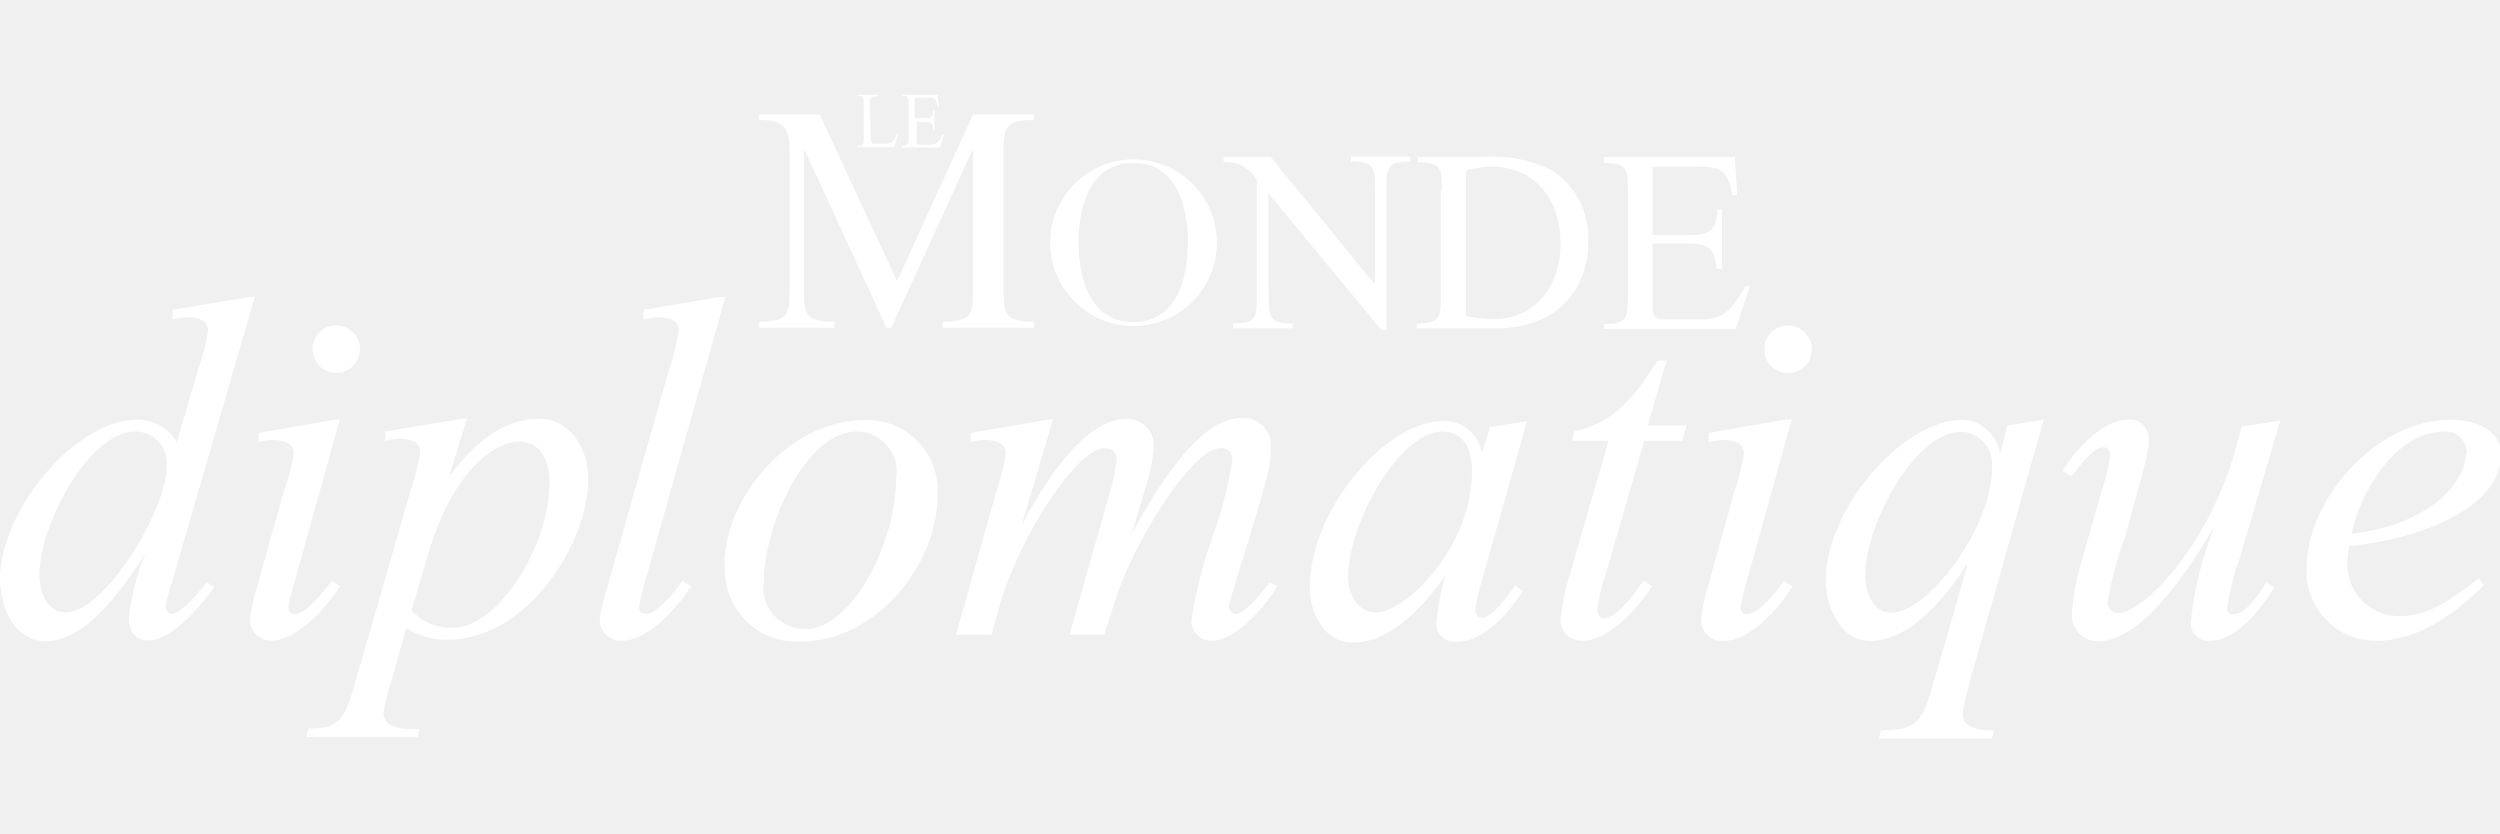
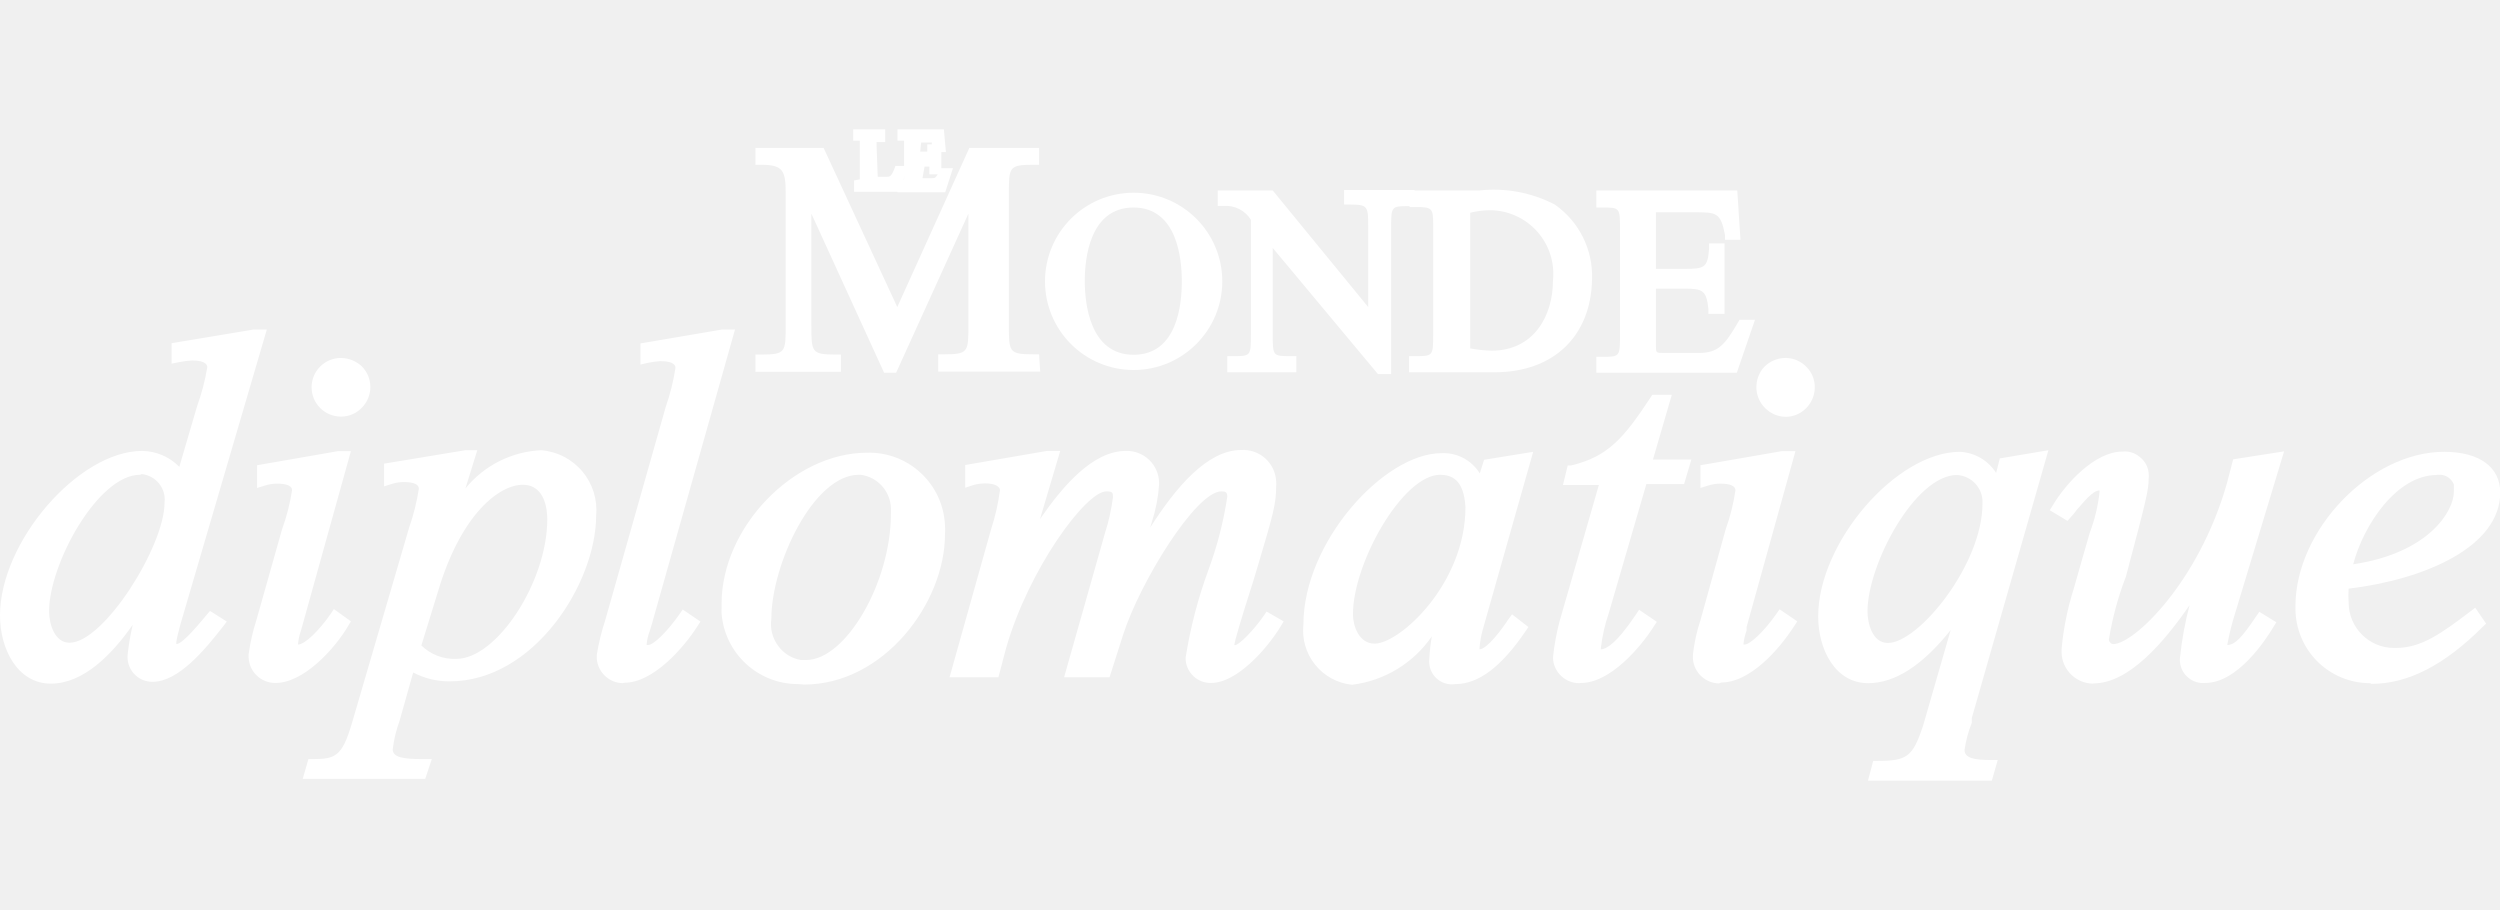
- <svg xmlns="http://www.w3.org/2000/svg" id="Layer_1" data-name="Layer 1" viewBox="0 0 120 40">
+ <svg xmlns="http://www.w3.org/2000/svg" id="Layer_1" data-name="Layer 1" viewBox="0 0 110 40">
  <defs>
    <style>.cls-1{fill:#fff;}</style>
  </defs>
-   <path class="cls-1" d="M38.59,7.13h0v6.62c0,1.3,0,1.69,1.46,1.69v.29H36.44v-.29c1.46,0,1.46-.39,1.46-1.69V7.43c0-1.23-.16-1.67-1.46-1.67V5.49h2.9l3.72,8,3.65-8h2.92v.27c-1.46,0-1.46.39-1.46,1.69v6.3c0,1.3,0,1.69,1.46,1.69v.29H45.25v-.29c1.46,0,1.46-.39,1.46-1.69V7.13h0l-3.93,8.6h-.23Zm11.82,4.52a4,4,0,1,1,8,0,4,4,0,1,1-8,0Zm6.61,0c0-1.83-.59-3.83-2.62-3.83s-2.63,2-2.63,3.81.6,3.83,2.63,3.83,2.62-2,2.62-3.81Zm3.88,2.51c0,1.05,0,1.37,1.14,1.37v.23H59.19v-.23c1.14,0,1.14-.32,1.14-1.37V8.64a1.73,1.73,0,0,0-1.6-.87V7.54H61l5,6.12h0V9.09c0-1,0-1.34-1.16-1.34V7.52h2.85v.23c-1.14,0-1.14.32-1.14,1.37v6.73h-.23L60.88,9.28v4.88Zm8.31-5c0-1.05,0-1.37-1.14-1.37V7.54h3.1a6.24,6.24,0,0,1,3.42.69,3.92,3.92,0,0,1,1.65,3.37c0,2.26-1.47,4.16-4.43,4.16H68v-.23c1.16,0,1.16-.32,1.16-1.37v-5Zm1.16,6a6.42,6.42,0,0,0,1.3.16c2.1,0,3.24-1.67,3.24-3.65S73.77,8,71.6,8a4.75,4.75,0,0,0-1.23.18v7Zm8.95-3.88H81c1,0,1.37-.11,1.44-1.23h.22V12.9H82.4c-.12-1.09-.46-1.21-1.44-1.21H79.32v3c0,.53.13.64.66.64h1.69c1.09,0,1.48-.5,2.12-1.6H84l-.69,2.06H77v-.23c1.14,0,1.14-.32,1.14-1.37v-5c0-1.05,0-1.37-1.14-1.37V7.54h6.27l.12,1.83h-.23C82.92,8.09,82.56,8,81.39,8H79.32v3.26Z" />
-   <path class="cls-1" d="M41.8,6.58c0,.19,0,.32.16.32h.5c.3,0,.46-.11.62-.52h.05l-.21.68H41.14V7c.32,0,.32-.09.32-.41V5c0-.32,0-.41-.32-.41V4.55h1v.07c-.39,0-.39.11-.39.46Zm2.12-.91h.46c.3,0,.39,0,.41-.36h.07v.91h-.07c0-.34-.11-.37-.39-.37H44v.92c0,.16,0,.18.18.18h.46c.32,0,.43-.16.61-.48h.07l-.2.61H43.29V7c.32,0,.32-.09.32-.41V5c0-.32,0-.41-.32-.41V4.55H45l.05.55H45c-.07-.39-.16-.41-.5-.41h-.6v1ZM8.19,28c0,.18-.23.87-.23,1.07s.09.39.3.39c.48,0,1.37-1.16,1.67-1.51l.36.23c-.68.91-2,2.56-3.19,2.56-.64,0-.92-.5-.92-1.08a12.18,12.18,0,0,1,.8-3.1l0,0c-1,1.55-2.76,4.22-4.8,4.22C.64,30.75,0,29.08,0,27.8c0-3.33,3.65-7.66,6.59-7.66a2.21,2.21,0,0,1,1.9,1.09l1-3.44a10.11,10.11,0,0,0,.5-1.92c0-.55-.57-.64-1-.64a4.6,4.6,0,0,0-.71.09v-.45L12,14.25h.23L8.24,28ZM6.5,20.71c-2.21,0-4.61,4.45-4.61,6.89,0,.77.35,1.8,1.26,1.8C5,29.4,8,24.54,8,22.37A1.51,1.51,0,0,0,6.5,20.71ZM14,28.42a2.88,2.88,0,0,0-.16.75c0,.21.12.3.32.3.55,0,1.44-1.14,1.76-1.6l.39.28c-.62,1-2.06,2.6-3.27,2.6A1,1,0,0,1,12,29.67a10.11,10.11,0,0,1,.36-1.59l1.24-4.41a9.91,9.91,0,0,0,.5-1.91c0-.53-.57-.64-1-.64a2.37,2.37,0,0,0-.69.11v-.45l3.68-.64h.22L14,28.42Zm2.13-12.8A1.14,1.14,0,1,1,15,16.76,1.13,1.13,0,0,1,16.16,15.62Zm5.47,7.12.07,0c1-1.32,2.37-2.64,4.2-2.64,1.48,0,2.37,1.41,2.37,2.89,0,3-2.85,7.72-6.8,7.72a3.52,3.52,0,0,1-1.94-.57l-.75,2.67a6.44,6.44,0,0,0-.34,1.41c0,.78,1,.78,1.73.78l-.11.38H14.69l.12-.41c1.3,0,1.66-.27,2.14-1.87l2.74-9.49a10.86,10.86,0,0,0,.48-1.92c0-.52-.55-.63-1-.63a2.25,2.25,0,0,0-.68.11v-.46l3.69-.61h.23l-.8,2.6Zm-1.85,6.55a2.51,2.51,0,0,0,2,.84c2.16,0,4.63-3.9,4.63-7,0-.91-.37-1.94-1.46-1.94s-3.15,1.3-4.34,5.32Zm11.09-.87a2.88,2.88,0,0,0-.16.75c0,.21.12.3.35.3.52,0,1.41-1.14,1.73-1.6l.41.28c-.64,1-2.05,2.6-3.29,2.6a1,1,0,0,1-1.09-1.08,10.24,10.24,0,0,1,.39-1.59l2.92-10.29a11.08,11.08,0,0,0,.48-1.92c0-.55-.55-.64-1-.64a4.08,4.08,0,0,0-.69.09v-.45l3.7-.62h.23l-4,14.17Zm3.93-1.26c0-3.42,3.24-7,6.73-7A3.39,3.39,0,0,1,45,23.79c0,3.37-3,7-6.52,7A3.43,3.43,0,0,1,34.8,27.16Zm8.26-4.28a1.93,1.93,0,0,0-1.87-2.17c-2.56,0-4.5,4.63-4.5,7.21a2,2,0,0,0,2,2.28c2.19,0,4.36-4.06,4.36-7.32Zm6,2.28.05,0c.84-1.64,2.87-5.06,5-5.06a1.28,1.28,0,0,1,1.3,1.34,7,7,0,0,1-.32,1.71l-.73,2.47,0,0c.89-1.64,3.08-5.56,5.25-5.56A1.33,1.33,0,0,1,61,21.51c0,.91-.16,1.37-1.1,4.54-.39,1.21-.91,2.87-.91,3.08a.34.34,0,0,0,.32.34c.45,0,1.37-1.14,1.64-1.53l.36.21c-.61,1-2,2.6-3.12,2.6a.93.93,0,0,1-1-.89v-.09a21.73,21.73,0,0,1,1.05-4.11,18.6,18.6,0,0,0,.91-3.58c0-.35-.14-.57-.55-.57-1.46,0-4.22,4.7-5,7.09L53,30.47H51.34l1.87-6.61a9.27,9.27,0,0,0,.39-1.76c0-.3-.09-.59-.59-.59-1.21,0-4,3.94-5.09,7.75l-.32,1.21H45.89l1.91-6.8a10.85,10.85,0,0,0,.48-1.91c0-.53-.54-.64-1-.64a2.3,2.3,0,0,0-.68.11v-.45l3.72-.64h.22l-1.48,5ZM71,28.31a5.3,5.3,0,0,0-.18,1c0,.16.09.35.28.35.52,0,1.23-1,1.64-1.56l.36.28c-.68,1-1.82,2.42-3.15,2.42a.87.87,0,0,1-1-.92,9.75,9.75,0,0,1,.46-2.28l0,0c-1,1.37-2.55,3.24-4.47,3.24-1.41,0-2.07-1.44-2.07-2.63,0-3.81,3.71-8,6.38-8a1.82,1.82,0,0,1,1.88,1.55h0l.39-1.26,1.78-.29L71,28.31Zm-1.78-7.6c-2,0-4.51,4.33-4.51,7,0,.76.43,1.69,1.32,1.69,1.41,0,4.63-3.06,4.63-6.84C70.62,21.57,70.3,20.71,69.18,20.71Zm9.91-.28h1.82l-.2.73H78.93L77.06,27.6a8.13,8.13,0,0,0-.39,1.69c0,.16.07.38.3.38.7,0,1.59-1.32,1.91-1.8l.41.28c-.64,1-2.05,2.6-3.28,2.6a1,1,0,0,1-1.1-1.08,12.05,12.05,0,0,1,.3-1.59l2-6.92H75.46l.11-.45c1.92-.46,2.74-1.49,4-3.4H80l-.91,3.12Zm4.58,8a3.35,3.35,0,0,0-.16.75c0,.21.12.3.32.3.55,0,1.44-1.14,1.76-1.6l.41.28c-.64,1-2,2.6-3.28,2.6a1,1,0,0,1-1.1-1.08A7.69,7.69,0,0,1,82,28.08l1.23-4.41a10.85,10.85,0,0,0,.48-1.91c0-.53-.55-.64-1-.64a2.37,2.37,0,0,0-.69.11v-.45l3.7-.64H86L83.7,28.42Zm2.13-12.8a1.14,1.14,0,1,1-1.15,1.14A1.13,1.13,0,0,1,85.8,15.62Zm8.69,17.23a6.38,6.38,0,0,0-.32,1.41c0,.78,1,.78,1.51.78l-.12.41H90.18l.11-.41c1.55,0,1.92-.28,2.4-1.87l1.75-6.07,0-.05c-.91,1.39-2.65,3.7-4.66,3.7-1.5,0-2.14-1.67-2.14-2.95,0-3.33,3.65-7.66,6.57-7.66A1.91,1.91,0,0,1,96,21.8h0l.35-1.37,1.75-.29L94.51,32.85Zm1.09-10.5a1.57,1.57,0,0,0-1.48-1.64c-2.21,0-4.61,4.45-4.61,6.89,0,.77.34,1.8,1.26,1.8,1.71,0,4.83-4,4.83-7Zm11.82,4.59a15.5,15.5,0,0,0-.54,2.19c0,.18,0,.34.29.34.46,0,.85-.39,1.6-1.51l.37.23c-.6,1-1.83,2.56-3.06,2.56a.85.85,0,0,1-.94-.92,16.23,16.23,0,0,1,1.14-4.56l0,0c-1,1.62-3.33,5.5-5.59,5.5a1.25,1.25,0,0,1-1.26-1.37,12.58,12.58,0,0,1,.57-2.83c1-3.58,1.26-4.15,1.26-4.77,0-.16-.07-.34-.3-.34-.59,0-1.19,1-1.55,1.39L99,22.6c.6-1,1.94-2.46,3.13-2.46a.9.9,0,0,1,1,1c0,.52-.09.91-1.14,4.68a15.37,15.37,0,0,0-.82,3.08.49.49,0,0,0,.52.52c1.17,0,4.34-3.19,5.64-7.94l.27-1,1.85-.29-2,6.8Zm11.78,1.14c-1.37,1.37-3.15,2.67-5.18,2.67a3.33,3.33,0,0,1-3.33-3.43c0-3.42,3.4-7.18,6.89-7.18,1.09,0,2.44.36,2.44,1.69,0,2.48-3.7,4-7.28,4.38a6.23,6.23,0,0,0-.09.91,2.47,2.47,0,0,0,2.56,2.44c1.36,0,2.44-.8,3.76-1.82Zm-.82-6.28a1,1,0,0,0-1.14-1.09c-2.24,0-4,2.92-4.38,4.9C116.83,25.16,118.36,23,118.36,21.8Z" />
+   <path class="cls-1" d="M41.53,15.84v.26h4v-.26c-1.33,0-1.33-.36-1.33-1.55V8.55c0-1.19,0-1.54,1.33-1.54V6.76H42.86l-3.33,7.3-3.39-7.3H33.49V7c1.19,0,1.33.4,1.33,1.52v5.76c0,1.19,0,1.55-1.33,1.55v.26h3.29v-.26c-1.33,0-1.33-.36-1.33-1.55v-6l3.61,7.84h.21l3.59-7.84v6C42.86,15.48,42.86,15.84,41.53,15.84Z" />
+   <path class="cls-1" d="M45.77,16.35H41.28v-.76h.25c1.08,0,1.08-.1,1.08-1.3V9.4l-3.18,7H38.9l-3.2-7v4.9c0,1.2,0,1.3,1.08,1.3H37v.76H33.24v-.76h.25c1.08,0,1.08-.1,1.08-1.3V8.53c0-1-.09-1.28-1.08-1.28h-.25V6.51h3l3.24,7,3.17-7h3.07v.74h-.25c-1.08,0-1.08.1-1.08,1.3v5.74c0,1.2,0,1.3,1.08,1.3h.25Zm-3.07-.5h1.65c-.38-.26-.41-.76-.41-1.56V8.55c0-.78,0-1.27.38-1.54H43l-3.49,7.64L36,7H34.61c.37.27.46.77.46,1.52v5.76c0,.8,0,1.3-.41,1.56h1c-.38-.26-.41-.76-.41-1.56V7.12l4,8.61,3.94-8.62v7.18C43.11,15.09,43.08,15.59,42.7,15.85Z" />
+   <path class="cls-1" d="M76.88,14.28h-.2c-.58,1-.94,1.46-1.93,1.46H73.21c-.49,0-.6-.1-.6-.59V12.41H74.1c.9,0,1.21.11,1.32,1.11h.23v-2.6h-.2c-.06,1-.4,1.12-1.31,1.12H72.61v-3h1.88c1.07,0,1.4.08,1.62,1.25h.21l-.11-1.67H70.49v.25c1,0,1,.3,1,1.25V14.7c0,1,0,1.25-1,1.25v.21h5.76Z" />
+   <path class="cls-1" d="M76.42,16.4H70.24v-.7h.25c.79,0,.79,0,.79-1V10.13c0-1,0-1-.79-1h-.25V8.38h6.2l.14,2.17H75.9l0-.21c-.19-1-.38-1-1.37-1H72.86v2.49h1.28c.86,0,1-.06,1.06-.89l0-.23h.68v3.1h-.71l0-.22c-.09-.82-.25-.89-1.07-.89H72.86v2.49c0,.34,0,.34.35.34h1.54c.86,0,1.15-.37,1.72-1.34l.07-.12h.68Zm-1-.49h.67l.18-.54A1.86,1.86,0,0,1,75.4,15.91Zm-3.86,0h1.17c-.25-.11-.35-.35-.35-.76V8.88h-.87c.29.24.29.67.29,1.25V14.7C71.78,15.25,71.78,15.66,71.54,15.91Zm3.31-3.68a.91.91,0,0,1,.55.38v-.68A.9.9,0,0,1,74.85,12.23Zm.57-3.35a1,1,0,0,1,.58.38l0-.38Z" />
+   <path class="cls-1" d="M49.88,16a3.65,3.65,0,1,0-3.65-3.65A3.65,3.65,0,0,0,49.88,16Zm0-7.15c1.86,0,2.39,1.83,2.39,3.5s-.53,3.47-2.39,3.47-2.4-1.84-2.4-3.49S48,8.88,49.87,8.88Z" />
+   <path class="cls-1" d="M49.88,16.28a3.9,3.9,0,1,1,3.9-3.9A3.9,3.9,0,0,1,49.88,16.28Zm0-7.15c-1.94,0-2.15,2.26-2.15,3.23s.21,3.25,2.15,3.25S52,13.35,52,12.38,51.81,9.13,49.87,9.13Zm1.87.4a4.65,4.65,0,0,1,.77,2.85,4.57,4.57,0,0,1-.79,2.86,3.4,3.4,0,0,0,0-5.71ZM48,9.57a3.4,3.4,0,0,0,0,5.64,4.65,4.65,0,0,1-.77-2.85A4.71,4.71,0,0,1,48,9.57Z" />
+   <path class="cls-1" d="M69.8,12.33a3.59,3.59,0,0,0-1.51-3.07,5.72,5.72,0,0,0-3.12-.63H62.34v.23c1,0,1,.29,1,1.25h0v4.56c0,1,0,1.25-1.06,1.25v.21h3.48A3.68,3.68,0,0,0,69.8,12.33Zm-5.36,3.25V9.21a4.27,4.27,0,0,1,1.12-.16c2,0,3,1.54,3,3.35s-1,3.33-3,3.33A6,6,0,0,1,64.44,15.58Z" />
+   <path class="cls-1" d="M65.76,16.38H62v-.71h.25c.81,0,.81,0,.81-1V9.86h0c0-.72-.07-.75-.79-.75h-.25V8.38h3.08A5.82,5.82,0,0,1,68.41,9a3.84,3.84,0,0,1,1.64,3.3C70,14.79,68.36,16.38,65.76,16.38Zm-2.41-.5h1.31l-.27-.06-.2,0V9l.18,0,.41-.09h-1.4c.25.25.25.66.25,1.23v.25h0v4.31A1.81,1.81,0,0,1,63.35,15.88Zm3.2-7a3.39,3.39,0,0,1,2.28,3.47,3.36,3.36,0,0,1-2,3.38,3.32,3.32,0,0,0,2.76-3.45h0a3.34,3.34,0,0,0-1.4-2.86A5.29,5.29,0,0,0,66.55,8.93Zm-1.86,6.45a6,6,0,0,0,.94.1c1.87,0,2.7-1.55,2.7-3.08a2.8,2.8,0,0,0-2.77-3.1,3.7,3.7,0,0,0-.87.11Z" />
+   <path class="cls-1" d="M55.8,14.67h0V10.22l5,6H61V10.07c0-1,0-1.25,1-1.25V8.61H59.4v.21c1.06,0,1.06.31,1.06,1.22v4.17L55.89,8.63H53.82v.21a1.57,1.57,0,0,1,1.46.79v5c0,1,0,1.25-1,1.25v.21h2.6v-.21C55.8,15.92,55.8,15.63,55.8,14.67Z" />
+   <path class="cls-1" d="M61.21,16.46h-.58L56,10.91l0,3.76c0,1,0,1,.79,1h.25v.71H54v-.71h.25c.79,0,.79,0,.79-1v-5a1.3,1.3,0,0,0-1.19-.61h-.27V8.38H56l4.2,5.13V10c0-.92,0-1-.81-1h-.25V8.36h3.1v.71H62c-.79,0-.79,0-.79,1Zm-5.92-.58h.5a1.41,1.41,0,0,1-.24-1h0V9.53l5.17,6.24v-5.7c0-.55,0-1,.24-1.21h-.49c.23.24.24.63.24,1.18v4.87l-4.92-6H54.9a1.81,1.81,0,0,1,.6.63l0,.06v5.1C55.53,15.22,55.53,15.63,55.29,15.88Z" />
+   <path class="cls-1" d="M15,18.08A1,1,0,1,0,15,16h0a1,1,0,0,0-1,1h0A1.05,1.05,0,0,0,15,18.08Z" />
+   <path class="cls-1" d="M15,18.33a1.29,1.29,0,0,1,0-2.58v0a1.37,1.37,0,0,1,.92.37,1.29,1.29,0,0,1,0,1.82,1.25,1.25,0,0,1-.91.39h0Zm0-2.08a.78.78,0,0,0-.56.23.79.79,0,0,0-.23.56.8.8,0,0,0,.79.79h0a.78.78,0,0,0,.78-.8.75.75,0,0,0-.23-.55A.79.79,0,0,0,15,16.25Z" />
+   <path class="cls-1" d="M7.78,28.63c-.19,0-.27-.18-.27-.36s.21-.81.21-1h0l3.64-12.54H11.2l-3.4.57v.41a3.63,3.63,0,0,1,.65-.09c.39,0,.91.09.91.59A9.57,9.57,0,0,1,8.91,18L8,21.12a2,2,0,0,0-1.73-1c-2.68,0-6,3.95-6,7,0,1.17.58,2.69,2,2.72,1.86,0,3.46-2.44,4.38-3.85a10.72,10.72,0,0,0-.73,2.83c0,.53.25,1,.84,1,1.08,0,2.29-1.5,2.91-2.33l-.33-.21C9,27.57,8.22,28.63,7.78,28.63Zm-4.66-.06c-.83,0-1.15-.94-1.15-1.64,0-2.23,2.19-6.29,4.21-6.29h.13a1.39,1.39,0,0,1,1.24,1.51C7.55,24.14,4.81,28.57,3.12,28.57Z" />
+   <path class="cls-1" d="M2.24,30.08c-1.47,0-2.24-1.52-2.24-3,0-3.24,3.45-7.24,6.26-7.24a2.34,2.34,0,0,1,1.63.7l.78-2.66a9.69,9.69,0,0,0,.45-1.72c0-.05,0-.3-.67-.3a4.3,4.3,0,0,0-.6.08l-.3.06V15.1l3.6-.6h.59l-3.81,13-.07.28a3.54,3.54,0,0,0-.1.45.42.42,0,0,0,0,.11h0c.13,0,.43-.2,1.21-1.14l.27-.32.74.47-.17.22c-.78,1-1.95,2.43-3.1,2.43a1.09,1.09,0,0,1-1.09-1.23,10.69,10.69,0,0,1,.22-1.28C4.94,28.78,3.68,30.08,2.24,30.08Zm4-9.71C3.73,20.37.5,24.15.5,27.11c0,1,.46,2.45,1.74,2.47S4.78,28.19,5.65,27C4.83,28,3.9,28.82,3.12,28.82s-1.4-.95-1.4-1.89c0-2.34,2.25-6.54,4.46-6.54h.16a1.63,1.63,0,0,1,1.45,1.78,8.38,8.38,0,0,1-1.37,3.67l.43.22a11.08,11.08,0,0,0-.72,2.77c0,.24.08.7.6.7a2.41,2.41,0,0,0,1.49-.82c-.5.32-1,.06-1-.45a2.89,2.89,0,0,1,.12-.57c0-.14.09-.35.09-.41v-.24h.1l3.49-12-2.34.39c.76.09.88.54.88.82a9.92,9.92,0,0,1-.47,1.84L8.07,21.74l-.29-.5A1.79,1.79,0,0,0,6.26,20.37Zm-.08.52c-1.86,0-4,3.94-4,6,0,.56.24,1.39.9,1.39,1.51,0,4.18-4.25,4.18-6.16a1.13,1.13,0,0,0-1-1.26Z" />
+   <path class="cls-1" d="M15.13,27.43l-.36-.26c-.29.42-1.1,1.46-1.6,1.46-.19,0-.3-.08-.3-.27a2.67,2.67,0,0,1,.15-.68l2.11-7.56h-.2l-3.36.59v.41a1.93,1.93,0,0,1,.63-.1c.39,0,.91.1.91.58a8.58,8.58,0,0,1-.46,1.74l-1.13,4a10.13,10.13,0,0,0-.32,1.45.37.37,0,0,0,0,.11.92.92,0,0,0,1,.87C13.25,29.8,14.56,28.34,15.13,27.43Z" />
+   <path class="cls-1" d="M12.1,30.05a1.17,1.17,0,0,1-1.16-1.11.76.76,0,0,1,0-.15,8.57,8.57,0,0,1,.34-1.5l1.13-4a8.87,8.87,0,0,0,.44-1.72c0-.24-.36-.29-.66-.29a1.67,1.67,0,0,0-.55.09l-.33.1v-1l3.56-.62h.57l-2.19,7.87a2.54,2.54,0,0,0-.14.64h0c.3,0,.92-.6,1.44-1.35l.14-.21.75.54-.12.2C14.71,28.58,13.33,30.07,12.1,30.05Zm.43-9.26c.53.08.83.37.83.81a9.62,9.62,0,0,1-.47,1.83l-1.13,4a10.35,10.35,0,0,0-.32,1.42v.07a.66.66,0,0,0,.67.63A3.08,3.08,0,0,0,14,28.44a1.46,1.46,0,0,1-.85.44.49.49,0,0,1-.54-.52,2.7,2.7,0,0,1,.16-.77l2-7.19Z" />
+   <path class="cls-1" d="M39.59,7.57h0c-.15.38-.29.48-.57.48h-.45c-.15,0-.15-.12-.15-.3l-.05-1.36c0-.32,0-.42.36-.42V5.9h-.91v0c.29,0,.29.08.29.37V7.76c0,.29,0,.38-.29.38v0H39.4Z" />
+   <path class="cls-1" d="M39.58,8.44h-2v-.5l.25-.05h0V6.19h-.29v-.5l.25,0h1.16v.56h-.38s0,.09,0,.17l.05,1.36v0H39c.14,0,.21,0,.34-.32l.06-.16h.5l-.05.32Z" />
+   <path class="cls-1" d="M41.59,7.65h-.06c-.17.3-.27.44-.56.44h-.42c-.16,0-.16,0-.16-.16V7.09h.36c.26,0,.36,0,.36.34h.06V6.6h-.06c0,.32-.1.32-.38.32h-.42V6h.54c.31,0,.39,0,.46.37h0l0-.5H39.74v0c.29,0,.29.08.29.37V7.76c0,.29,0,.38-.29.38v.07h1.67Z" />
+   <path class="cls-1" d="M41.59,8.46h-2.1V7.89h.29V6.19h-.29v-.5l.25,0h1.79l.09,1h-.2V7.4h.51Zm-1-.62H41c.11,0,.16,0,.26-.17h-.37V7.43a.25.25,0,0,0,0-.1h-.21Zm-.1-1.17h.31s0,0,0-.09V6.35H41a.73.73,0,0,0,0-.08h-.47Z" />
+   <path class="cls-1" d="M38.11,20.14c-3.19,0-6.14,3.27-6.14,6.39h0c0,.14,0,.28,0,.42a3.13,3.13,0,0,0,3.35,2.89c3.21,0,5.95-3.31,5.95-6.39a1.82,1.82,0,0,0,0-.33A3.09,3.09,0,0,0,38.11,20.14Zm1.39,2.48h0c0,3-2,6.68-4,6.68a1.27,1.27,0,0,1-.28,0,1.82,1.82,0,0,1-1.55-2.06c0-2.35,1.77-6.58,4.11-6.58l.17,0A1.76,1.76,0,0,1,39.5,22.62Z" />
+   <path class="cls-1" d="M35.1,30.1A3.37,3.37,0,0,1,31.75,27a2,2,0,0,1,0-.25l0-.19c0-3.35,3.16-6.63,6.38-6.64a3.34,3.34,0,0,1,3.45,3.22,2.16,2.16,0,0,1,0,.36c0,3.05-2.71,6.62-6.2,6.62Zm-2.88-3.82h0v.26a1.7,1.7,0,0,0,0,.39,2.84,2.84,0,0,0,1,2,2.88,2.88,0,0,0,2.09.69c3.18,0,5.72-3.36,5.72-6.14,0-.12,0-.22,0-.32a2.85,2.85,0,0,0-3-2.74H38a2,2,0,0,1,1.74,2.24v.07c0,3-2.07,6.83-4.23,6.83l-.3,0a2.08,2.08,0,0,1-1.77-2.34c0-2.15,1.48-6,3.67-6.69A6.59,6.59,0,0,0,32.22,26.28Zm5.57-5.39c-2,0-3.85,3.95-3.85,6.33a1.61,1.61,0,0,0,.3,1.2,1.55,1.55,0,0,0,1,.62h.23c1.75,0,3.73-3.42,3.73-6.43l0-.25a1.53,1.53,0,0,0-1.33-1.47Z" />
+   <path class="cls-1" d="M88.14,20.39l-.32,1.25a1.75,1.75,0,0,0-1.63-1.51c-2.66,0-6,3.95-6,7,0,1.17.58,2.69,2,2.69,1.83,0,3.42-2.11,4.25-3.37v0L84.8,32c-.44,1.45-.77,1.7-2.19,1.7l-.1.38h4.95l.11-.38c-.47,0-1.38,0-1.38-.71a6.1,6.1,0,0,1,.29-1.28h0l3.28-11.6Zm-.66,1.8c0,2.74-2.85,6.39-4.41,6.39-.84,0-1.15-.94-1.15-1.64,0-2.23,2.19-6.29,4.21-6.29a1.44,1.44,0,0,1,1.35,1.5Z" />
+   <path class="cls-1" d="M87.64,34.35H82.19l.23-.87h.19c1.31,0,1.55-.19,2-1.53l1.22-4.23c-1.23,1.55-2.45,2.34-3.63,2.34-1.45,0-2.2-1.48-2.2-2.94,0-3.25,3.44-7.24,6.24-7.24a2,2,0,0,1,1.59.93l.16-.64,2.14-.36L86.76,31.59h0l0,.21A5.22,5.22,0,0,0,86.44,33c0,.36.45.44,1.13.44h.33Zm-3.88-.5h2.8a.83.83,0,0,1-.62-.84,6,6,0,0,1,.26-1.22l0-.14,3.17-11.22-1,.18-.59,2.33,0-.32a7.58,7.58,0,0,1-1,3v.9L85,32.09C84.72,33.16,84.42,33.65,83.76,33.85Zm2.42-13.47c-2.51,0-5.74,3.78-5.74,6.74,0,.94.47,2.44,1.71,2.44,1.08,0,2.22-.8,3.42-2.37a4,4,0,0,1-2.5,1.64c-1,0-1.4-1-1.4-1.89,0-2.34,2.25-6.54,4.46-6.54a1.74,1.74,0,0,1,1.06.46A1.45,1.45,0,0,0,86.18,20.38Zm-.07.52c-1.85,0-3.94,3.94-3.94,6,0,.48.19,1.39.9,1.39,1.34,0,4.16-3.44,4.16-6.14v0A1.19,1.19,0,0,0,86.11,20.9Zm1.53,1.27-.16,0h.17Z" />
+   <path class="cls-1" d="M76.76,28.64c-.19,0-.3-.08-.3-.27a3.93,3.93,0,0,1,.15-.68h0l2.1-7.56h-.26l-3.37.59v.41a1.89,1.89,0,0,1,.63-.1c.41,0,.91.1.91.58a9.44,9.44,0,0,1-.44,1.74l-1.12,4a7.16,7.16,0,0,0-.31,1.46V29a.91.91,0,0,0,1,.81c1.17,0,2.41-1.46,3-2.37l-.38-.26C78.07,27.6,77.26,28.64,76.76,28.64Z" />
+   <path class="cls-1" d="M75.63,30.07A1.17,1.17,0,0,1,74.49,29V28.8a7.15,7.15,0,0,1,.33-1.51l1.11-4a8.84,8.84,0,0,0,.43-1.72c0-.18-.22-.29-.66-.29a1.77,1.77,0,0,0-.56.09l-.32.1v-1l3.58-.62H79l-2.15,7.74h0l0,.15a2.65,2.65,0,0,0-.14.62h.05c.25,0,.87-.59,1.4-1.35l.14-.2.78.53-.13.2c-.74,1.15-2,2.49-3.21,2.49ZM76,20.79c.73.11.82.59.82.81a10.64,10.64,0,0,1-.45,1.83l-1.12,4a7,7,0,0,0-.3,1.42A.48.48,0,0,0,75,29a.66.66,0,0,0,.73.59,3.26,3.26,0,0,0,2.09-1.31,1.77,1.77,0,0,1-1,.64.49.49,0,0,1-.54-.52,3.46,3.46,0,0,1,.12-.67l0-.09,2-7.22Z" />
+   <path class="cls-1" d="M78.55,16h0a1,1,0,1,0,1.06,1.06A1,1,0,0,0,78.55,16Z" />
+   <path class="cls-1" d="M78.55,18.34h0a1.31,1.31,0,0,1-.92-2.2,1.33,1.33,0,0,1,.9-.39h.07a1.28,1.28,0,0,1,.88.39,1.25,1.25,0,0,1,.37.91,1.3,1.3,0,0,1-.38.91A1.26,1.26,0,0,1,78.55,18.34Zm-.06-2.09a.75.75,0,0,0-.52.24.82.82,0,0,0-.22.55.8.8,0,0,0,.79.8.79.79,0,0,0,.56-.23.8.8,0,0,0,.24-.55.81.81,0,0,0-.23-.57.79.79,0,0,0-.56-.23Z" />
+   <path class="cls-1" d="M105.36,28.73h0A2.26,2.26,0,0,1,103,26.5a5.69,5.69,0,0,1,.08-.83c3.27-.35,6.64-1.73,6.64-4,0-1.21-1.23-1.54-2.22-1.54-3.19,0-6.29,3.43-6.29,6.55v.09a3,3,0,0,0,3,3A7,7,0,0,0,109,27.38l-.21-.31C107.59,28,106.6,28.73,105.36,28.73Zm1.86-8.08h.22a.92.92,0,0,1,.82,1h0c0,1.09-1.4,3.06-5,3.48C103.57,23.32,105.17,20.65,107.22,20.65Z" />
+   <path class="cls-1" d="M104.28,30.06A3.28,3.28,0,0,1,101,26.77v-.1c0-3.35,3.3-6.79,6.54-6.79,1.55,0,2.47.67,2.47,1.79,0,2.39-3.32,3.83-6.67,4.23a4.07,4.07,0,0,0,0,.61,2,2,0,0,0,2,2h.08c1.12,0,2-.64,3.28-1.61l.21-.16.48.7-.15.14c-1.69,1.69-3.29,2.51-4.9,2.51Zm2.09-9.52a7,7,0,0,0-4.88,6.14v.09a2.78,2.78,0,0,0,2.79,2.79h0A5.75,5.75,0,0,0,107.93,28a4.5,4.5,0,0,1-2.56.95h-.06a2.51,2.51,0,0,1-2.53-2.48,6.1,6.1,0,0,1,.09-.87l0-.19.18,0c3.1-.33,6.42-1.64,6.42-3.75,0-1.16-1.38-1.29-2-1.29a3.87,3.87,0,0,0-.48,0h.42a1.15,1.15,0,0,1,1,1.27l0,.29h0c-.24,1.29-1.87,3-5.19,3.42l-.34,0,.07-.33C103.3,23.38,104.61,21.12,106.37,20.54Zm.85.36c-1.77,0-3.23,2.21-3.68,3.93,3.34-.5,4.43-2.35,4.43-3.19v-.32a.68.68,0,0,0-.56-.43h-.19Z" />
+   <path class="cls-1" d="M98.27,26.37l1.82-6.2-1.69.26-.24.92C97,25.68,94.08,28.59,93,28.59H93a.45.45,0,0,1-.42-.48,13.72,13.72,0,0,1,.75-2.81c.95-3.43,1-3.79,1-4.26v-.2a.84.84,0,0,0-.92-.72c-1.08,0-2.3,1.34-2.85,2.25l.39.23c.33-.35.88-1.26,1.41-1.26a.27.27,0,0,1,.28.31c0,.56-.24,1.08-1.15,4.35A11.36,11.36,0,0,0,91,28.58s0,.08,0,.12a1.15,1.15,0,0,0,1.16,1.13c2.06,0,4.19-3.54,5.1-5a14.6,14.6,0,0,0-1,4.16.43.43,0,0,0,0,.16.78.78,0,0,0,.86.68c1.12,0,2.24-1.42,2.79-2.33l-.34-.21c-.69,1-1,1.37-1.46,1.37-.26,0-.26-.14-.26-.31a13.76,13.76,0,0,1,.49-2Z" />
+   <path class="cls-1" d="M92.1,30.08a1.4,1.4,0,0,1-1.39-1.37c0-.06,0-.1,0-.15a12.36,12.36,0,0,1,.53-2.64c.31-1.1.54-1.89.71-2.48a7.23,7.23,0,0,0,.43-1.79.35.35,0,0,0,0-.07c-.31,0-.7.52-1,.85a2.82,2.82,0,0,1-.28.34l-.13.15-.78-.47.13-.21c.56-.95,1.85-2.37,3.06-2.37a1,1,0,0,1,.76.23,1,1,0,0,1,.4.71,1.13,1.13,0,0,1,0,.26c0,.48-.09.88-1,4.3a13.79,13.79,0,0,0-.75,2.78.19.19,0,0,0,.06.12.17.17,0,0,0,.13.07c.92,0,3.77-2.74,5-7.06l.28-1.07,2.24-.35L98.25,27.3v0A11,11,0,0,0,98,28.38h0v0c.34,0,.66-.35,1.27-1.26l.14-.2.75.46-.13.21c-.35.58-1.58,2.46-3,2.46a1,1,0,0,1-.73-.22,1,1,0,0,1-.38-.69.67.67,0,0,1,0-.2,14.91,14.91,0,0,1,.42-2.31c-1.11,1.61-2.66,3.44-4.23,3.44Zm.26-9a.52.52,0,0,1,.53.56,7.5,7.5,0,0,1-.45,1.93c-.17.59-.4,1.38-.71,2.49a10.92,10.92,0,0,0-.51,2.53.38.38,0,0,0,0,.1.9.9,0,0,0,.89.88h0c1,0,2-.93,2.91-2a3.49,3.49,0,0,1-2,1.28h-.07a.7.7,0,0,1-.48-.24.71.71,0,0,1-.17-.5,13.87,13.87,0,0,1,.76-2.88c1-3.43,1-3.75,1-4.18v-.17a.57.57,0,0,0-.22-.38.53.53,0,0,0-.42-.12c-.86,0-1.88,1-2.46,1.81l0-.05C91.38,21.66,91.83,21.09,92.36,21.09Zm4.71,3.62.38.2a14.36,14.36,0,0,0-1,4.09.17.17,0,0,0,0,.1.49.49,0,0,0,.19.35.5.5,0,0,0,.39.11,2.35,2.35,0,0,0,1.51-.8,1,1,0,0,1-.49.13.48.48,0,0,1-.51-.56,13.6,13.6,0,0,1,.5-2.07l.22-.67,1.5-5.11-1.14.17-.2.76A15.8,15.8,0,0,1,97.07,24.71Z" />
+   <path class="cls-1" d="M67.11,20.19l-1.62.26-.36,1.15a1.65,1.65,0,0,0-1.71-1.41C61,20.19,57.6,24,57.6,27.48c0,1.09.6,2.4,1.89,2.4,1.75,0,3.16-1.7,4.08-2.95A8.18,8.18,0,0,0,63.15,29a.48.48,0,0,0,0,.17.81.81,0,0,0,.91.67c1.21,0,2.25-1.3,2.87-2.21l-.33-.26c-.37.52-1,1.43-1.49,1.43-.18,0-.26-.18-.26-.32a4.57,4.57,0,0,1,.17-.91Zm-6.63,8.38c-.81,0-1.2-.85-1.2-1.54,0-2.43,2.27-6.36,4.1-6.38,1,0,1.29.78,1.33,1.68C64.71,25.78,61.77,28.57,60.48,28.57Z" />
+   <path class="cls-1" d="M59.49,30.13a2.4,2.4,0,0,1-2.14-2.65c0-3.64,3.56-7.54,6.07-7.54a1.87,1.87,0,0,1,1.69.89l.19-.6,2.16-.35-2.2,7.76a4.18,4.18,0,0,0-.16.87s0,0,0,.06c.32,0,1-.9,1.24-1.28l.19-.26.72.56-.13.19c-1.06,1.56-2.07,2.32-3.08,2.32a1,1,0,0,1-1.15-.88.87.87,0,0,1,0-.23A8.06,8.06,0,0,1,63,28,5,5,0,0,1,59.49,30.13Zm3.2-9.58c-2.18.66-4.84,3.95-4.84,6.93,0,.84.44,2.15,1.64,2.15,1.59,0,2.9-1.52,3.88-2.85l.93-1.28L63.8,27a9.17,9.17,0,0,0-.41,2,.37.37,0,0,0,0,.11.51.51,0,0,0,.22.36.52.52,0,0,0,.4.1A2.29,2.29,0,0,0,65.49,29a.82.82,0,0,1-.38.11.54.54,0,0,1-.51-.57,5,5,0,0,1,.18-1l2-7-1.09.17-.63,2-.16-1.08a1.41,1.41,0,0,0-.6-1A2,2,0,0,1,65,22.32c0,3.5-3,6.5-4.48,6.5A1.62,1.62,0,0,1,59,27C59,24.78,60.89,21.33,62.69,20.55Zm.68.34c-1.65,0-3.84,3.88-3.84,6.14,0,.5.26,1.29.95,1.29,1.12,0,4-2.65,4-6C64.41,21.07,63.85,20.9,63.37,20.89Z" />
+   <path class="cls-1" d="M28.56,28.63c-.21,0-.32-.08-.32-.27a2.29,2.29,0,0,1,.14-.68h0L32,14.75H31.8l-3.37.57v.41a3.19,3.19,0,0,1,.63-.09c.41,0,.91.09.91.59A9.75,9.75,0,0,1,29.53,18l-2.66,9.39a8.78,8.78,0,0,0-.36,1.45V29a.91.91,0,0,0,1,.82c1.13,0,2.41-1.46,3-2.37l-.38-.26C29.84,27.59,29,28.63,28.56,28.63Z" />
+   <path class="cls-1" d="M27.4,30.06A1.17,1.17,0,0,1,26.26,29v-.2a10.1,10.1,0,0,1,.37-1.51l2.66-9.38a9.62,9.62,0,0,0,.43-1.72c0-.06,0-.3-.66-.3a3.85,3.85,0,0,0-.58.08l-.3.07v-.93l3.58-.61h.58L28.69,27.43h0l-.1.33a2.23,2.23,0,0,0-.14.62h.07c.24,0,.86-.61,1.38-1.36l.14-.2.78.53-.13.2c-.59.93-1.94,2.49-3.21,2.49Zm2-14.65c.75.1.87.54.87.82a10.64,10.64,0,0,1-.45,1.83l-2.66,9.37a8.06,8.06,0,0,0-.35,1.43V29a.65.65,0,0,0,.72.6,3.14,3.14,0,0,0,1.94-1.14,1.46,1.46,0,0,1-.87.47.5.5,0,0,1-.56-.52,2.34,2.34,0,0,1,.09-.54l0-.21L31.68,15Zm-.87,13Z" />
+   <path class="cls-1" d="M72.4,20.39l.83-2.85h-.4c-1.15,1.74-1.89,2.68-3.64,3.1l-.11.41h1.6l-1.82,6.32a10,10,0,0,0-.28,1.45V29a.93.93,0,0,0,1,.81c1.12,0,2.4-1.46,3-2.37l-.38-.26c-.29.44-1.1,1.65-1.74,1.65-.21,0-.27-.2-.27-.35a7.32,7.32,0,0,1,.35-1.54l1.71-5.88h1.66l.18-.66H72.4Z" />
+   <path class="cls-1" d="M69.47,30.06a1.16,1.16,0,0,1-1.13-1,.81.81,0,0,1,0-.22,10.72,10.72,0,0,1,.28-1.5l1.73-6H68.77l.21-.86.15,0c1.63-.39,2.32-1.21,3.5-3l.07-.11h.86l-.83,2.85h1.69L74.1,21.3H72.44L70.78,27a7.08,7.08,0,0,0-.34,1.5.14.14,0,0,0,0,.07c.2,0,.65-.2,1.54-1.53l.14-.21.78.53-.13.2c-.59.93-1.93,2.49-3.2,2.49Zm.08-9.26H71L69.1,27.43a11.12,11.12,0,0,0-.27,1.42V29a.66.66,0,0,0,.73.59,2.3,2.3,0,0,0,1.36-.61,1,1,0,0,1-.46.13.54.54,0,0,1-.52-.6,7.65,7.65,0,0,1,.37-1.62l1.75-6.05h1.66l0-.16H72.1l.06-.32L72.84,18C71.8,19.53,71,20.37,69.55,20.8Z" />
+   <path class="cls-1" d="M54.35,28.63a.31.31,0,0,1-.29-.31c0-.19.48-1.7.83-2.81.86-2.89,1-3.31,1-4.14a1.27,1.27,0,0,0,0-.2,1.21,1.21,0,0,0-1.3-1.12c-2,0-4,3.58-4.79,5.07l.67-2.25a6.41,6.41,0,0,0,.29-1.56v-.08a1.16,1.16,0,0,0-1.19-1.14c-1.94,0-3.79,3.12-4.56,4.61H45l0,0,1.35-4.56h-.2l-3.39.59v.41a1.87,1.87,0,0,1,.62-.1c.42,0,.91.1.91.58a9.44,9.44,0,0,1-.44,1.74l-1.74,6.21h1.56L44,28.44c1-3.47,3.54-7.07,4.65-7.07.45,0,.53.27.53.54a8.12,8.12,0,0,1-.35,1.61l-1.71,6H48.6l.54-1.71c.72-2.18,3.23-6.47,4.56-6.47.38,0,.51.2.51.52a17.42,17.42,0,0,1-.83,3.27,19.29,19.29,0,0,0-1,3.75V29a.84.84,0,0,0,.91.78c1,0,2.29-1.46,2.85-2.37l-.33-.19C55.6,27.59,54.76,28.63,54.35,28.63Z" />
+   <path class="cls-1" d="M53.25,30.05a1.1,1.1,0,0,1-1.08-1v-.13a20.38,20.38,0,0,1,1-3.84A16.27,16.27,0,0,0,54,21.86c0-.2-.07-.24-.26-.24-1.12,0-3.58,4-4.32,6.3l-.6,1.88h-2l1.8-6.35a8.66,8.66,0,0,0,.35-1.57c0-.19,0-.26-.29-.26-.9,0-3.41,3.41-4.41,6.89l-.34,1.29H41.78l1.83-6.52A9.62,9.62,0,0,0,44,21.56s0-.29-.66-.29a1.91,1.91,0,0,0-.54.08l-.33.11v-1l3.6-.62h.58l-.89,3c1-1.45,2.32-3,3.78-3A1.42,1.42,0,0,1,51,21.23v.09a6.83,6.83,0,0,1-.31,1.62l-.08.27c1.12-1.76,2.51-3.41,4-3.41a1.45,1.45,0,0,1,1.54,1.36,1,1,0,0,1,0,.24c0,.77-.12,1.2-.82,3.55l-.19.63c-.59,1.84-.81,2.63-.82,2.75a.06.06,0,0,0,0,.06c.22,0,.9-.74,1.28-1.29l.13-.19.75.43-.13.22c-.61,1-1.93,2.49-3.06,2.49Zm.45-8.93a.7.7,0,0,1,.76.77,17.49,17.49,0,0,1-.85,3.35,20.61,20.61,0,0,0-1,3.71v0a.58.58,0,0,0,.64.56,2.63,2.63,0,0,0,1.57-.89,1,1,0,0,1-.53.22h0a.55.55,0,0,1-.53-.56,17.48,17.48,0,0,1,.84-2.88l.19-.63a12.1,12.1,0,0,0,.81-3.44v-.18a1,1,0,0,0-.33-.66,1,1,0,0,0-.7-.23c-1.27,0-2.81,1.66-4.59,4.94L48.9,27.32l1.34-4.52a6.49,6.49,0,0,0,.28-1.51.91.91,0,0,0-.93-.95c-1.66,0-3.32,2.59-4.07,4,1.07-1.82,2.31-3.18,3.09-3.18a.72.72,0,0,1,.78.79A8.22,8.22,0,0,1,49,23.59L47.41,29.3h1l.5-1.54C49.55,25.79,52.1,21.12,53.7,21.12ZM42.44,29.3h1l.24-.92A17.55,17.55,0,0,1,45.15,25h-1l.62-.42L46,20.4l-2.29.39c.73.12.82.59.82.81a10.42,10.42,0,0,1-.45,1.83Z" />
+   <path class="cls-1" d="M23.85,20.09A5,5,0,0,0,20,22.5H20v0l.73-2.37h-.21l-3.36.55v.42a2.17,2.17,0,0,1,.62-.1c.41,0,.91.1.91.58a9.75,9.75,0,0,1-.44,1.75L15.71,32c-.44,1.46-.77,1.7-2,1.7l-.11.38h4.87l.1-.35c-.66,0-1.58,0-1.58-.71a6.38,6.38,0,0,1,.31-1.29L18,29.25a3.24,3.24,0,0,0,1.77.52c3.6,0,6.2-4.31,6.2-7A2.39,2.39,0,0,0,23.85,20.09Zm-3.76,9.15a2.3,2.3,0,0,1-1.82-.77L19,25.93c1.09-3.66,3-4.85,4-4.85s1.33.94,1.33,1.77C24.31,25.68,22.06,29.24,20.09,29.24Z" />
+   <path class="cls-1" d="M18.71,34.27H13.32l.25-.87h.19c1,0,1.29-.13,1.71-1.53L18,23.22a9.62,9.62,0,0,0,.43-1.72c0-.18-.22-.29-.66-.29a1.71,1.71,0,0,0-.55.09l-.32.1v-1l3.57-.59H21l-.52,1.68a4.56,4.56,0,0,1,3.34-1.68,2.64,2.64,0,0,1,2.41,2.88c0,2.94-2.71,7.29-6.45,7.29h0a3.41,3.41,0,0,1-1.6-.39l-.6,2.13a5.55,5.55,0,0,0-.3,1.25c0,.36.47.43,1.33.43H19Zm-4-.49h2.61a.82.82,0,0,1-.57-.81,6,6,0,0,1,.33-1.37l.77-2.75.28.19a3,3,0,0,0,1.62.48h0c3.39,0,6-4.12,6-6.8a2.16,2.16,0,0,0-1.91-2.38c-1.27,0-2.46.75-3.64,2.31l-.07.09h-.51l.08-.3.64-2.08-2.28.38c.74.11.83.58.83.8a10.42,10.42,0,0,1-.45,1.83L16,32C15.63,33.08,15.34,33.57,14.75,33.78ZM20,29.49a2.53,2.53,0,0,1-1.89-.85L18,28.53l.79-2.67c1-3.45,2.9-5,4.2-5s1.58,1.09,1.58,2c0,2.77-2.25,6.63-4.46,6.64ZM18.54,28.4a2.06,2.06,0,0,0,1.54.59h0c1.78,0,4-3.39,4-6.14,0-.36-.07-1.52-1.08-1.52s-2.7,1.25-3.72,4.67Z" />
</svg>
